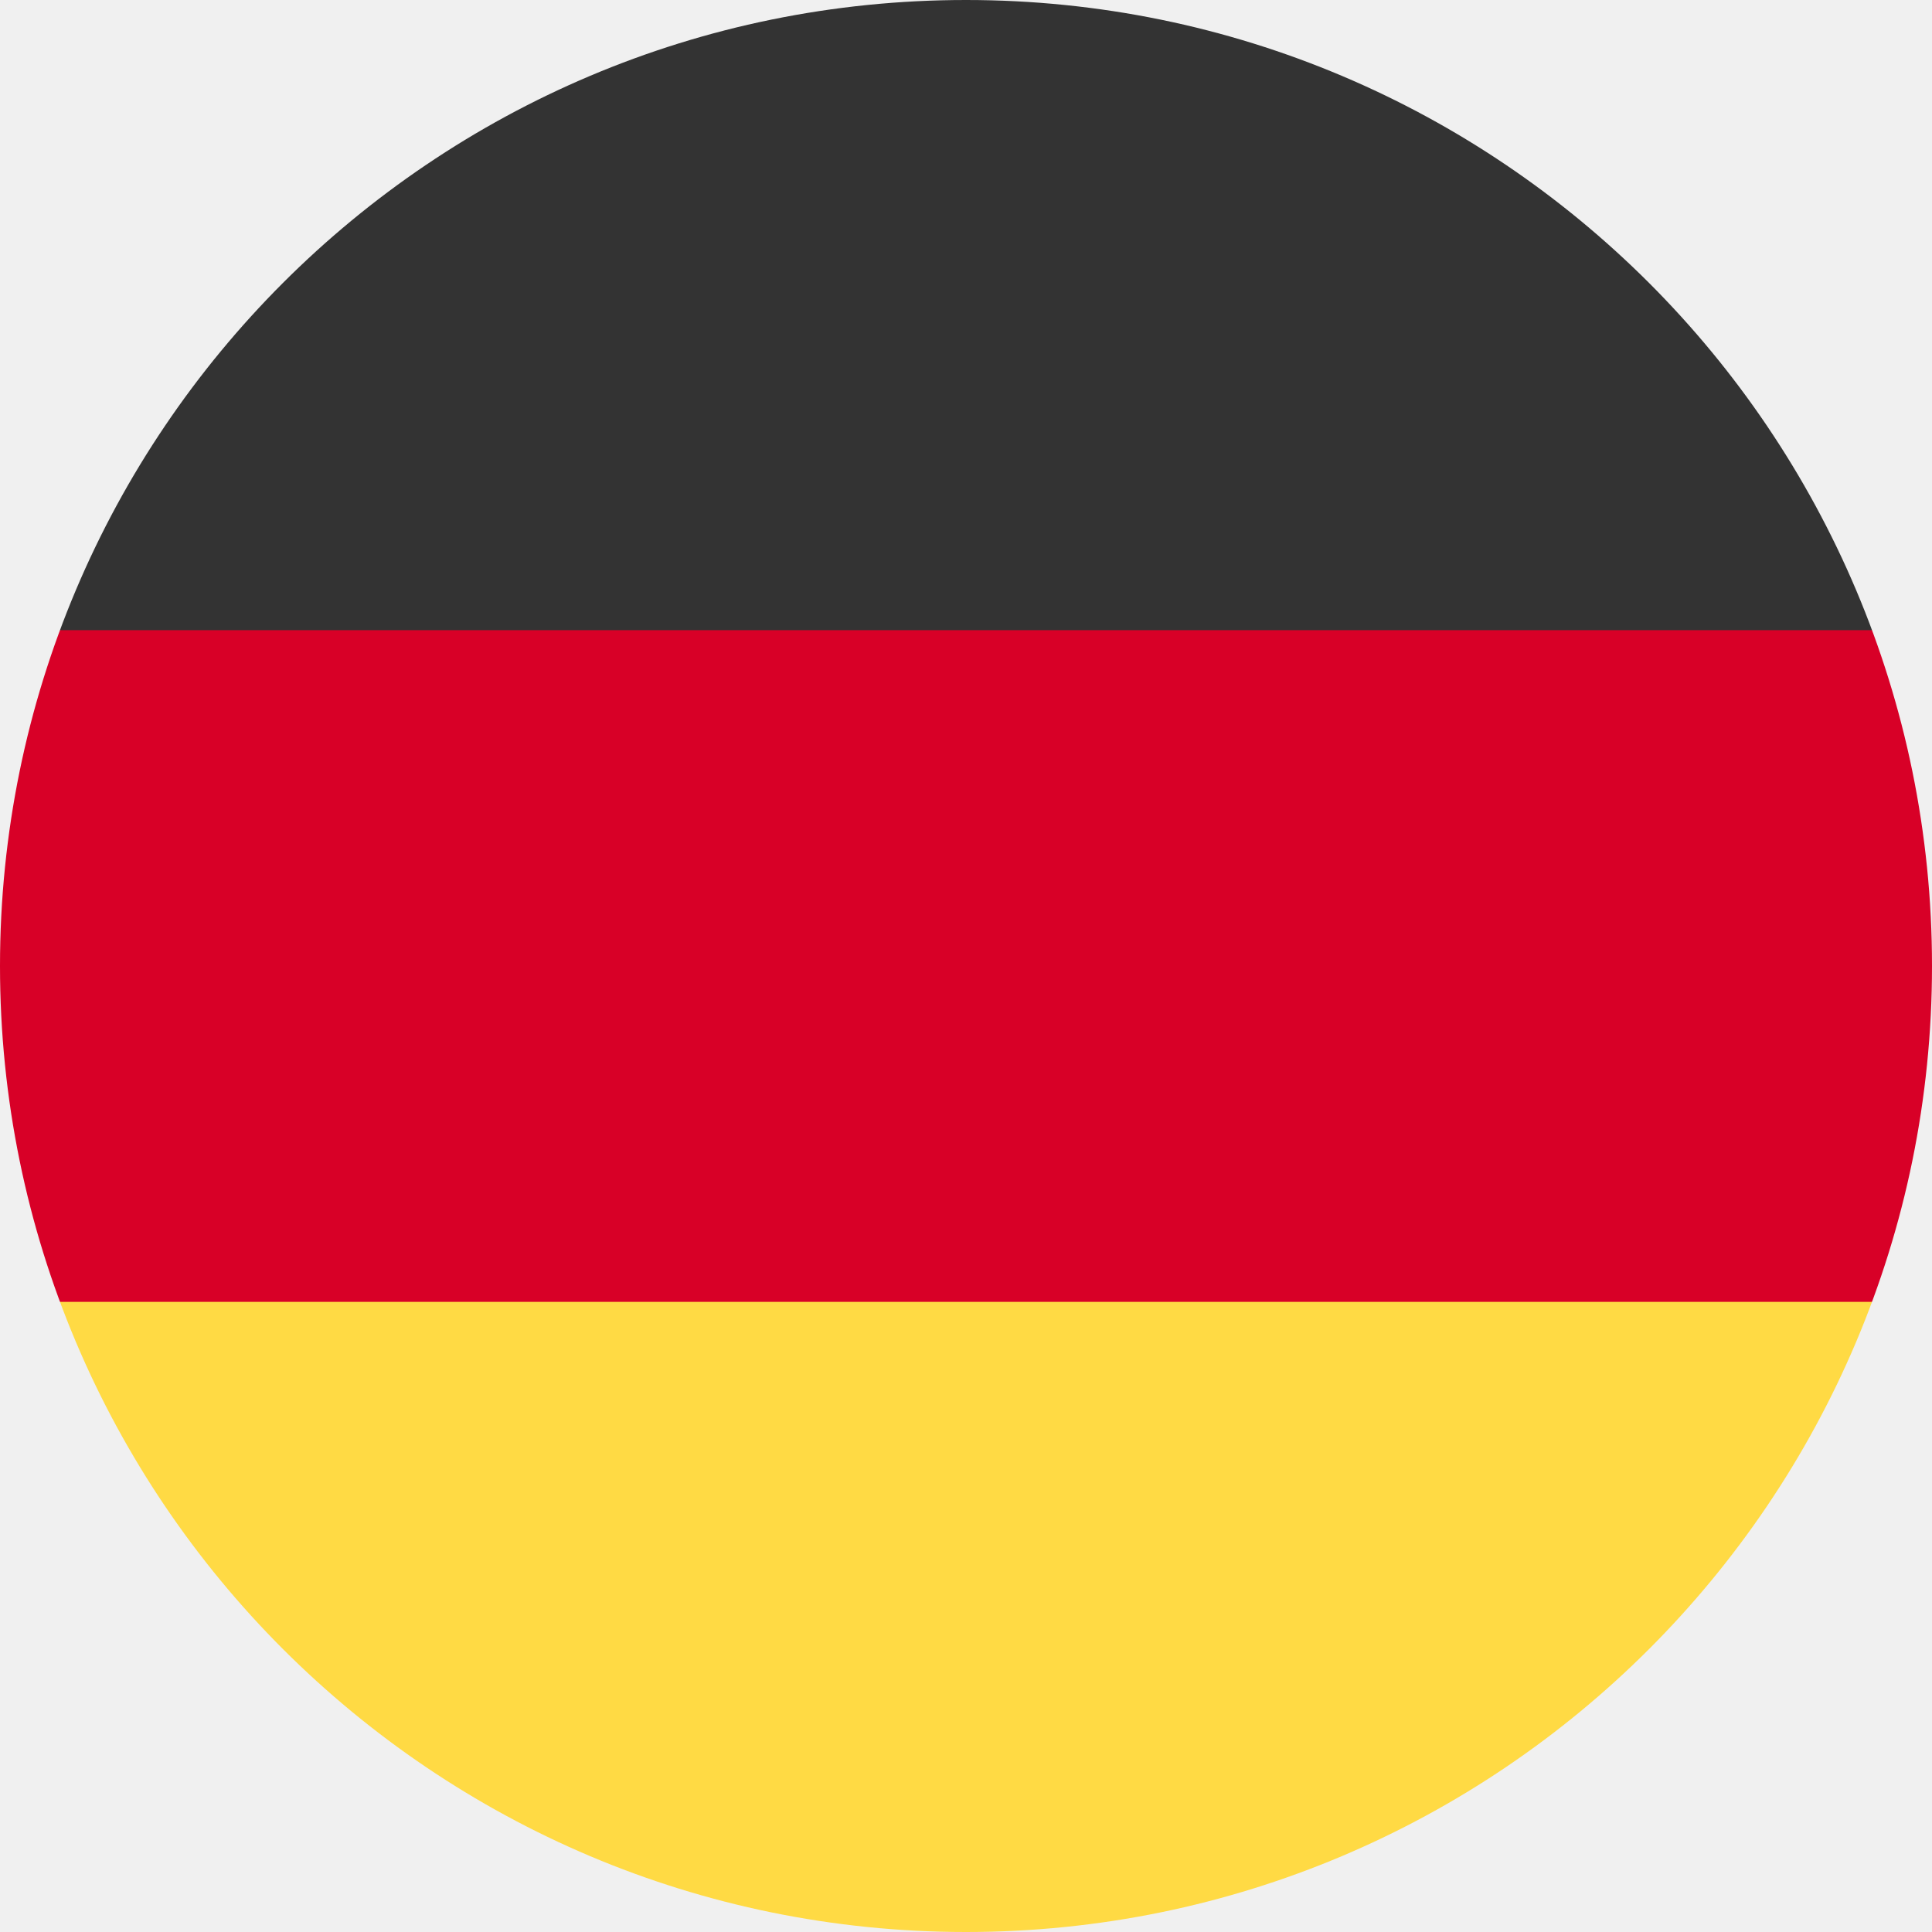
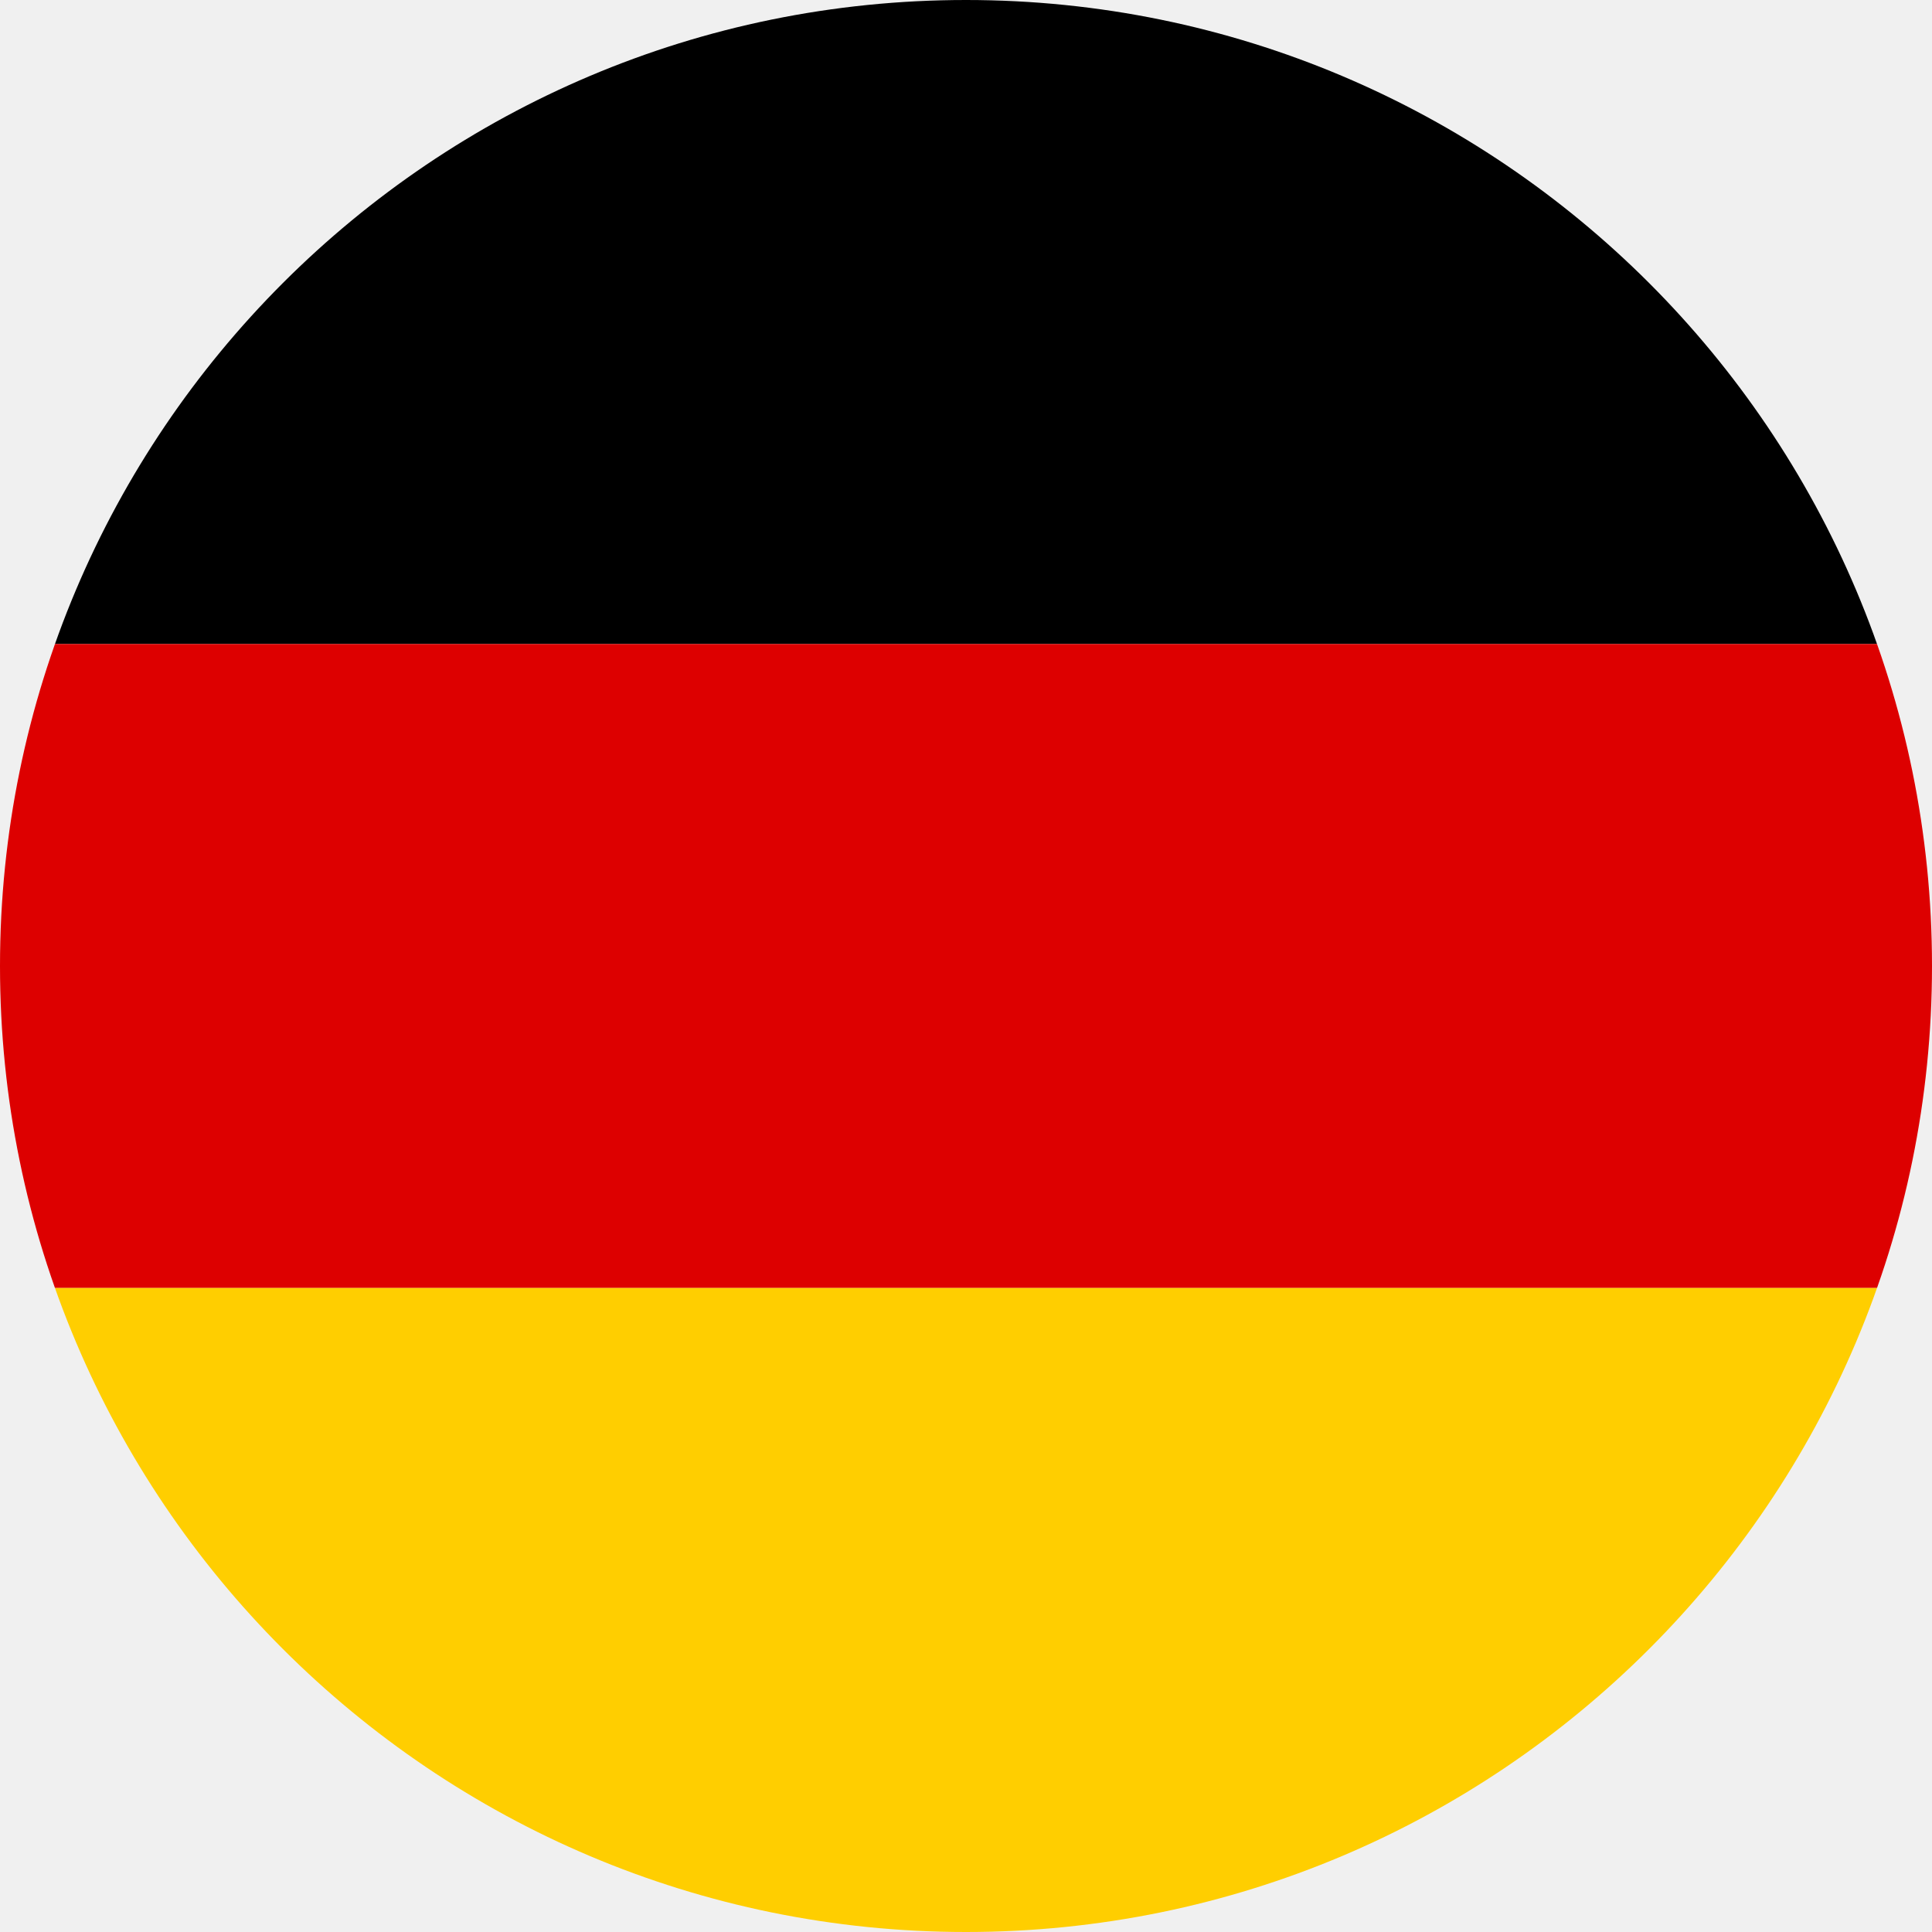
- <svg xmlns="http://www.w3.org/2000/svg" width="24" height="24" viewBox="0 0 512 512">
-   <mask id="a">
-     <circle cx="256" cy="256" r="256" fill="#fff" />
+ <svg xmlns="http://www.w3.org/2000/svg" viewBox="0 0 24 24" fill="none">
+   <mask id="mask0_421_11664" style="mask-type:luminance" maskUnits="userSpaceOnUse" x="0" y="0" width="24" height="24">
+     <path d="M12 5.36442e-07C5.373 5.36442e-07 0 5.373 0 12C0 18.627 5.373 24 12 24C18.627 24 24 18.627 24 12C24 5.373 18.627 5.36442e-07 12 5.36442e-07Z" fill="white" />
  </mask>
-   <g mask="url(#a)">
-     <path fill="#ffda44" d="m0 345 256.7-25.5L512 345v167H0z" />
-     <path fill="#d80027" d="m0 167 255-23 257 23v178H0z" />
-     <path fill="#333" d="M0 0h512v167H0z" />
+   <g mask="url(#mask0_421_11664)">
+     <path d="M-8 8H32V1.78814e-07H-8V8Z" fill="black" />
+     <path d="M-8 16H32V8H-8V16Z" fill="#DD0000" />
+     <path d="M-8 24H32V16H-8V24Z" fill="#FFCE00" />
  </g>
</svg>
